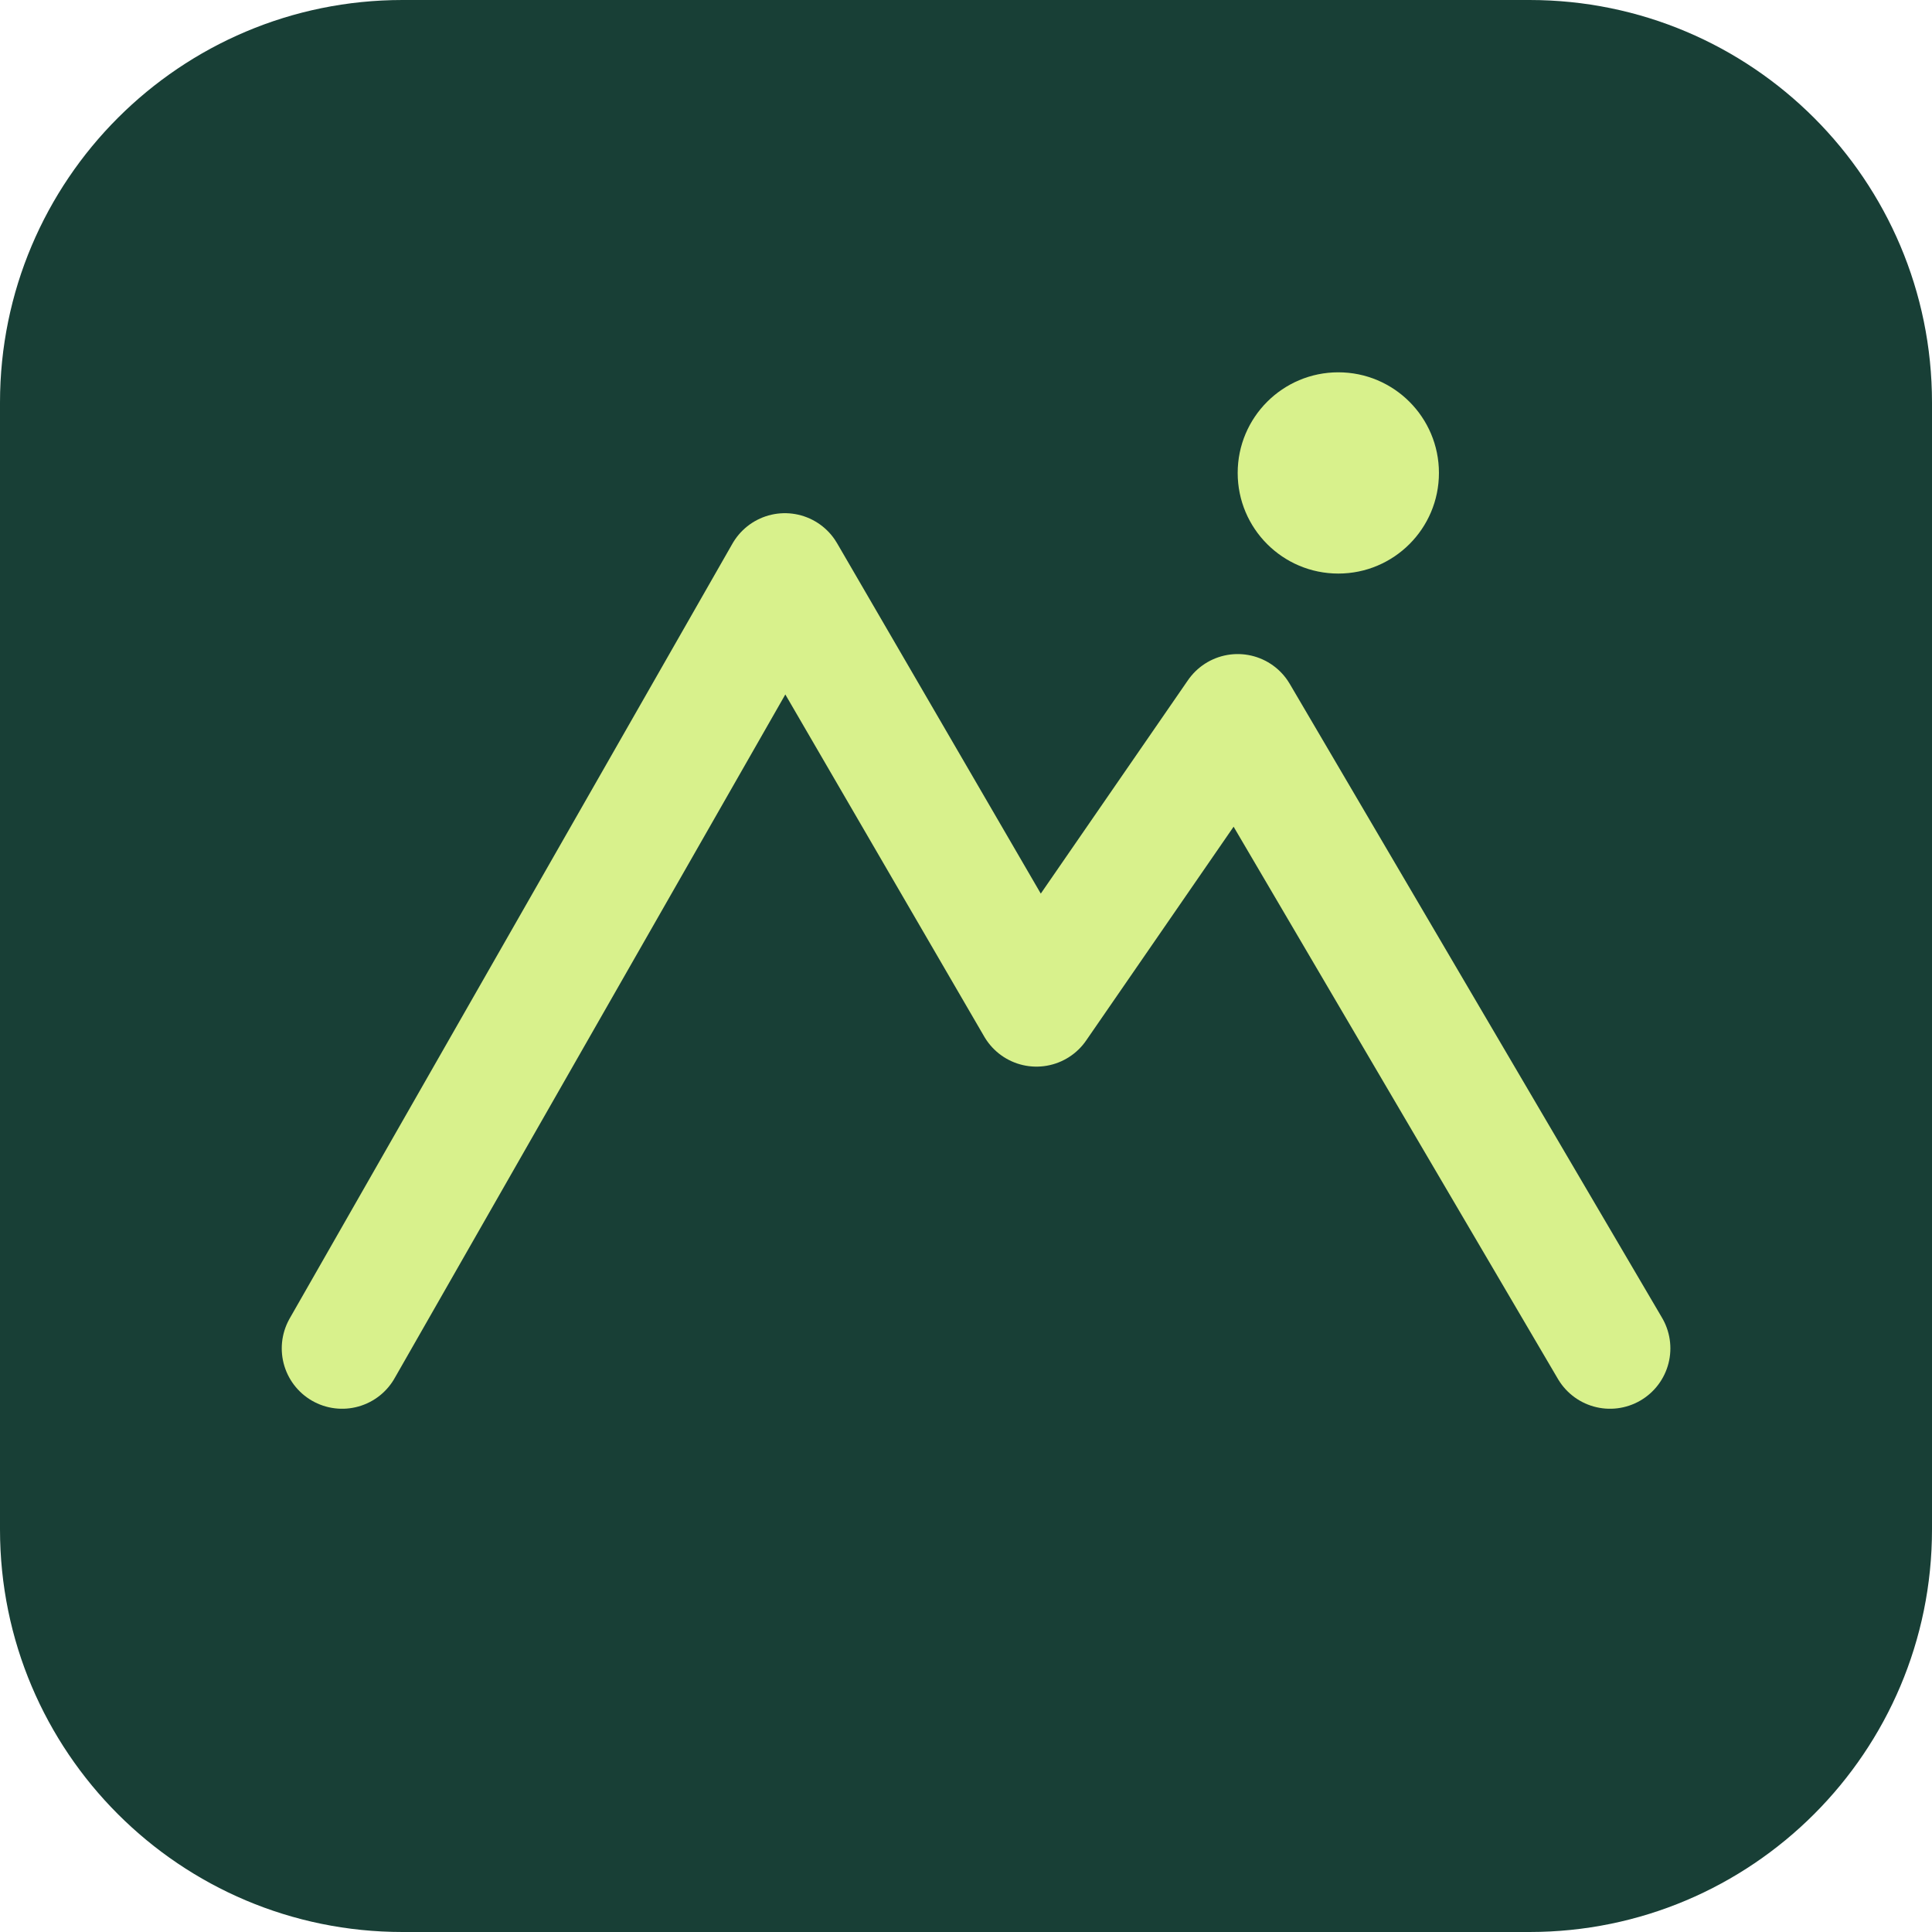
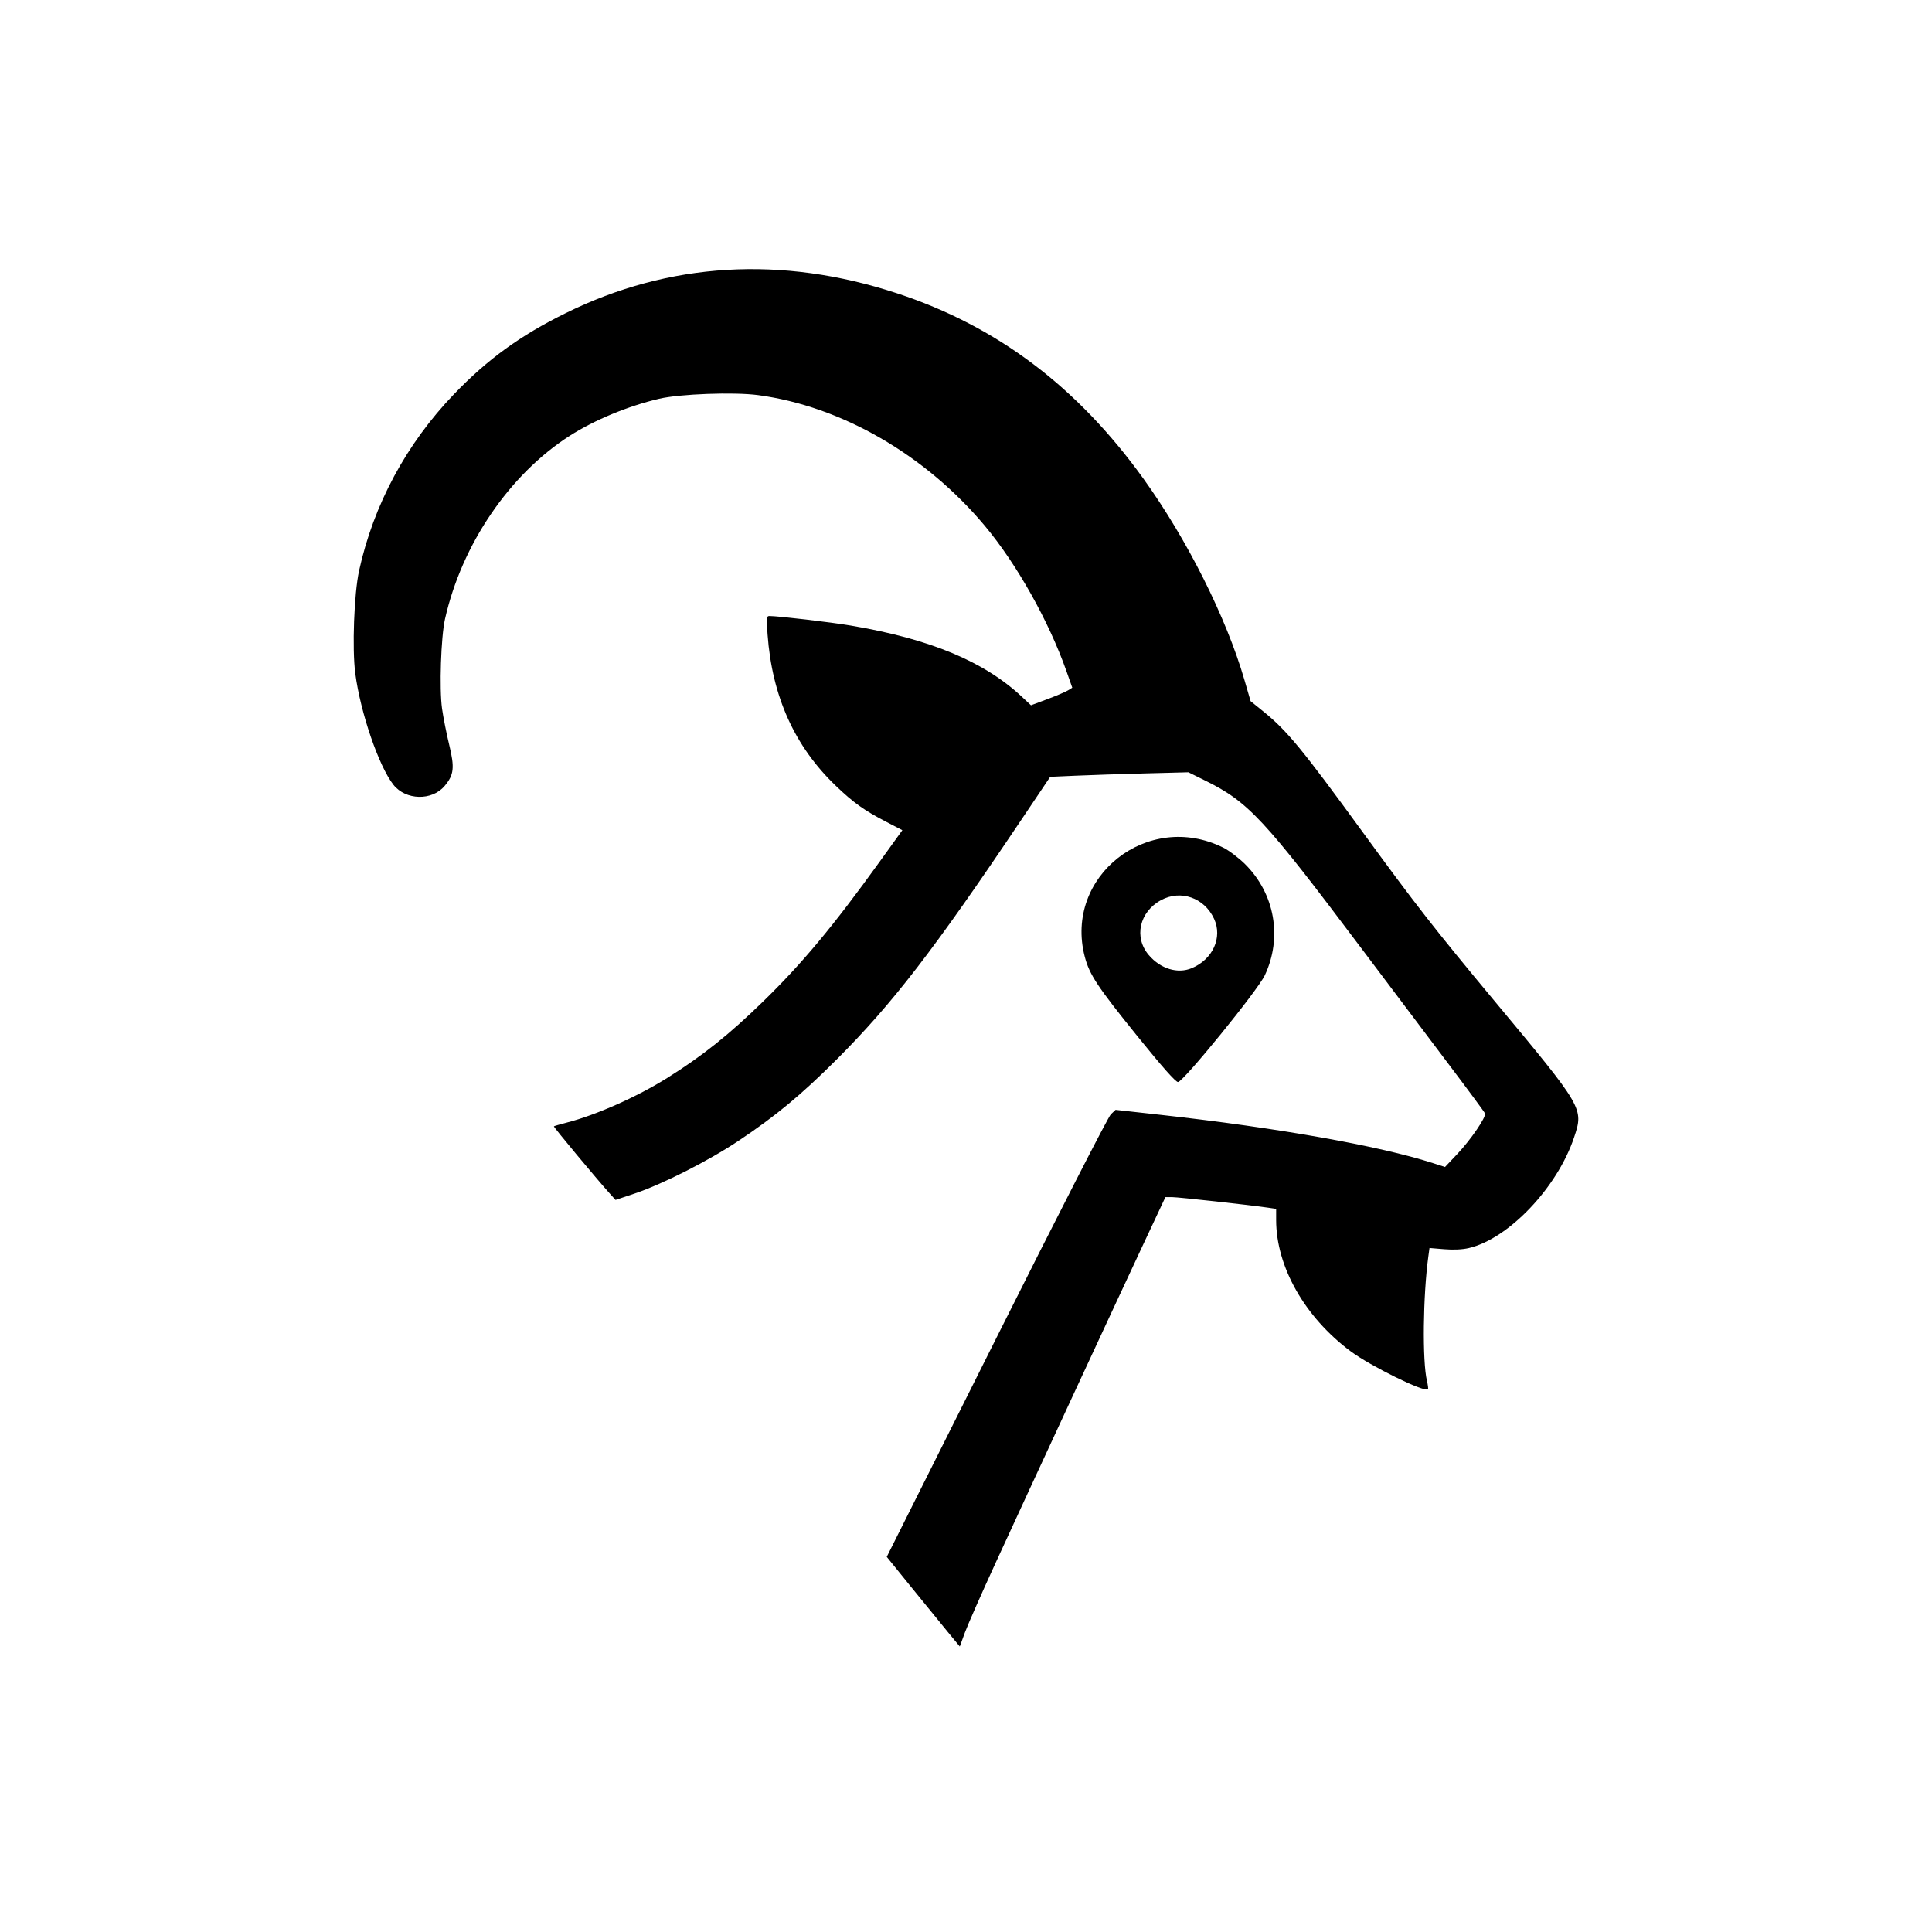
- <svg xmlns="http://www.w3.org/2000/svg" viewBox="0 0 192 192">
-   <rect width="192" height="192" rx="40" fill="#183f36" />
-   <path d="M34 134 78 57l25 43 20-29 37 63" fill="none" stroke="#d8f18c" stroke-width="12" stroke-linecap="round" stroke-linejoin="round" />
-   <circle cx="133" cy="47" r="10" fill="#d8f18c" />
+ <svg xmlns="http://www.w3.org/2000/svg" width="1024" height="1024">
+   <path d="M502.236 864.832c-3.561-4.313-12.271-15-19.356-23.752l-12.881-15.911 58.135-116.11c32.481-64.87 59.243-117.149 60.643-118.464l2.507-2.355 24.301 2.695c61.599 6.833 115.412 16.378 143.802 25.507l6.5 2.09 6.408-6.77c7.236-7.646 15.506-19.75 14.783-21.635-.264-.687-9.137-12.7-19.719-26.693a30986.852 30986.852 0 0 1-46.286-61.443c-51.087-67.998-59.447-76.97-82.186-88.213l-9-4.45-23 .598c-12.65.33-29.134.871-36.631 1.204l-13.631.605-15.87 23.617c-45.838 68.218-67.72 96.592-97.316 126.192-18.655 18.657-32.36 30.016-52.052 43.144-15.81 10.54-40.205 22.928-54.818 27.837l-10.318 3.466-3.182-3.539c-7.133-7.933-29.794-35.182-29.499-35.471.175-.172 3.242-1.065 6.817-1.986 15.628-4.025 37.267-13.644 53.307-23.696 18.644-11.685 32.509-22.733 50.572-40.298 20.727-20.155 37.108-39.779 61.764-73.991l12.239-16.982-8.691-4.518c-11.605-6.034-17.116-9.971-26.479-18.916-21.911-20.934-33.876-47.438-36.275-80.353-.635-8.715-.534-9.75.955-9.75 4.613 0 32.571 3.28 43.108 5.059 42.06 7.096 70.688 19.006 90.718 37.741l4.835 4.524 8.724-3.268c4.798-1.797 9.722-3.897 10.944-4.666l2.22-1.397-3.083-8.747c-9.354-26.53-26.35-56.8-43.231-76.989-31.536-37.717-76.183-63.464-120.218-69.326-12.741-1.696-41.412-.643-52.409 1.925-16.383 3.825-34.28 11.23-47.353 19.593-31.985 20.461-57.233 57.514-66.16 97.094-2.16 9.576-3.068 36.972-1.577 47.565.65 4.616 2.355 13.234 3.791 19.151 2.954 12.177 2.537 15.929-2.43 21.832-6.696 7.956-20.635 7.618-27.146-.66-7.748-9.85-17.462-38.197-20.193-58.928-1.73-13.124-.656-42.371 2-54.503 7.636-34.88 25.058-67.283 50.309-93.566 17.807-18.535 35.046-31.04 59.26-42.987 54.72-27 114.422-30.563 175.554-10.478 52.88 17.374 95.525 49.471 130.664 98.346 23.121 32.16 43.871 73.531 53.497 106.662l3.245 11.17 6.686 5.402c12.562 10.15 20.452 19.717 52.326 63.451 28.419 38.992 38.569 51.999 70.53 90.381 46.923 56.351 47.04 56.553 41.924 71.9-8.877 26.626-34.716 53.815-55.813 58.73-3.438.8-8.18 1.02-13.112.61l-7.727-.645-.6 4.384c-2.859 20.854-3.246 55.634-.737 66.112.524 2.185.762 4.161.53 4.393-1.79 1.791-30.444-12.286-40.968-20.128-24.332-18.132-39.5-44.851-39.5-69.581v-5.929l-4.25-.622c-9.8-1.436-47.532-5.588-50.847-5.596l-3.598-.01-12.304 26.25c-15.08 32.175-59.361 127.703-77.758 167.75-7.454 16.226-14.76 32.804-16.236 36.841l-2.683 7.34zm100.44-315.84c-21.014-26.015-25.263-32.443-27.739-41.961-11.065-42.543 33.488-77.59 73.424-57.758 3.011 1.495 8.2 5.418 11.531 8.718 15.796 15.648 19.922 38.935 10.454 59-3.753 7.953-43.253 56.5-45.971 56.5-1.291 0-8.332-7.948-21.7-24.499zm28.993-35.85c11.162-4.677 16.4-16.263 11.822-26.15-5.18-11.191-17.692-15.571-28.177-9.865-11.452 6.233-14.438 19.734-6.432 29.087 6.258 7.31 15.308 10.063 22.787 6.929z" style="fill:#000" />
</svg>
